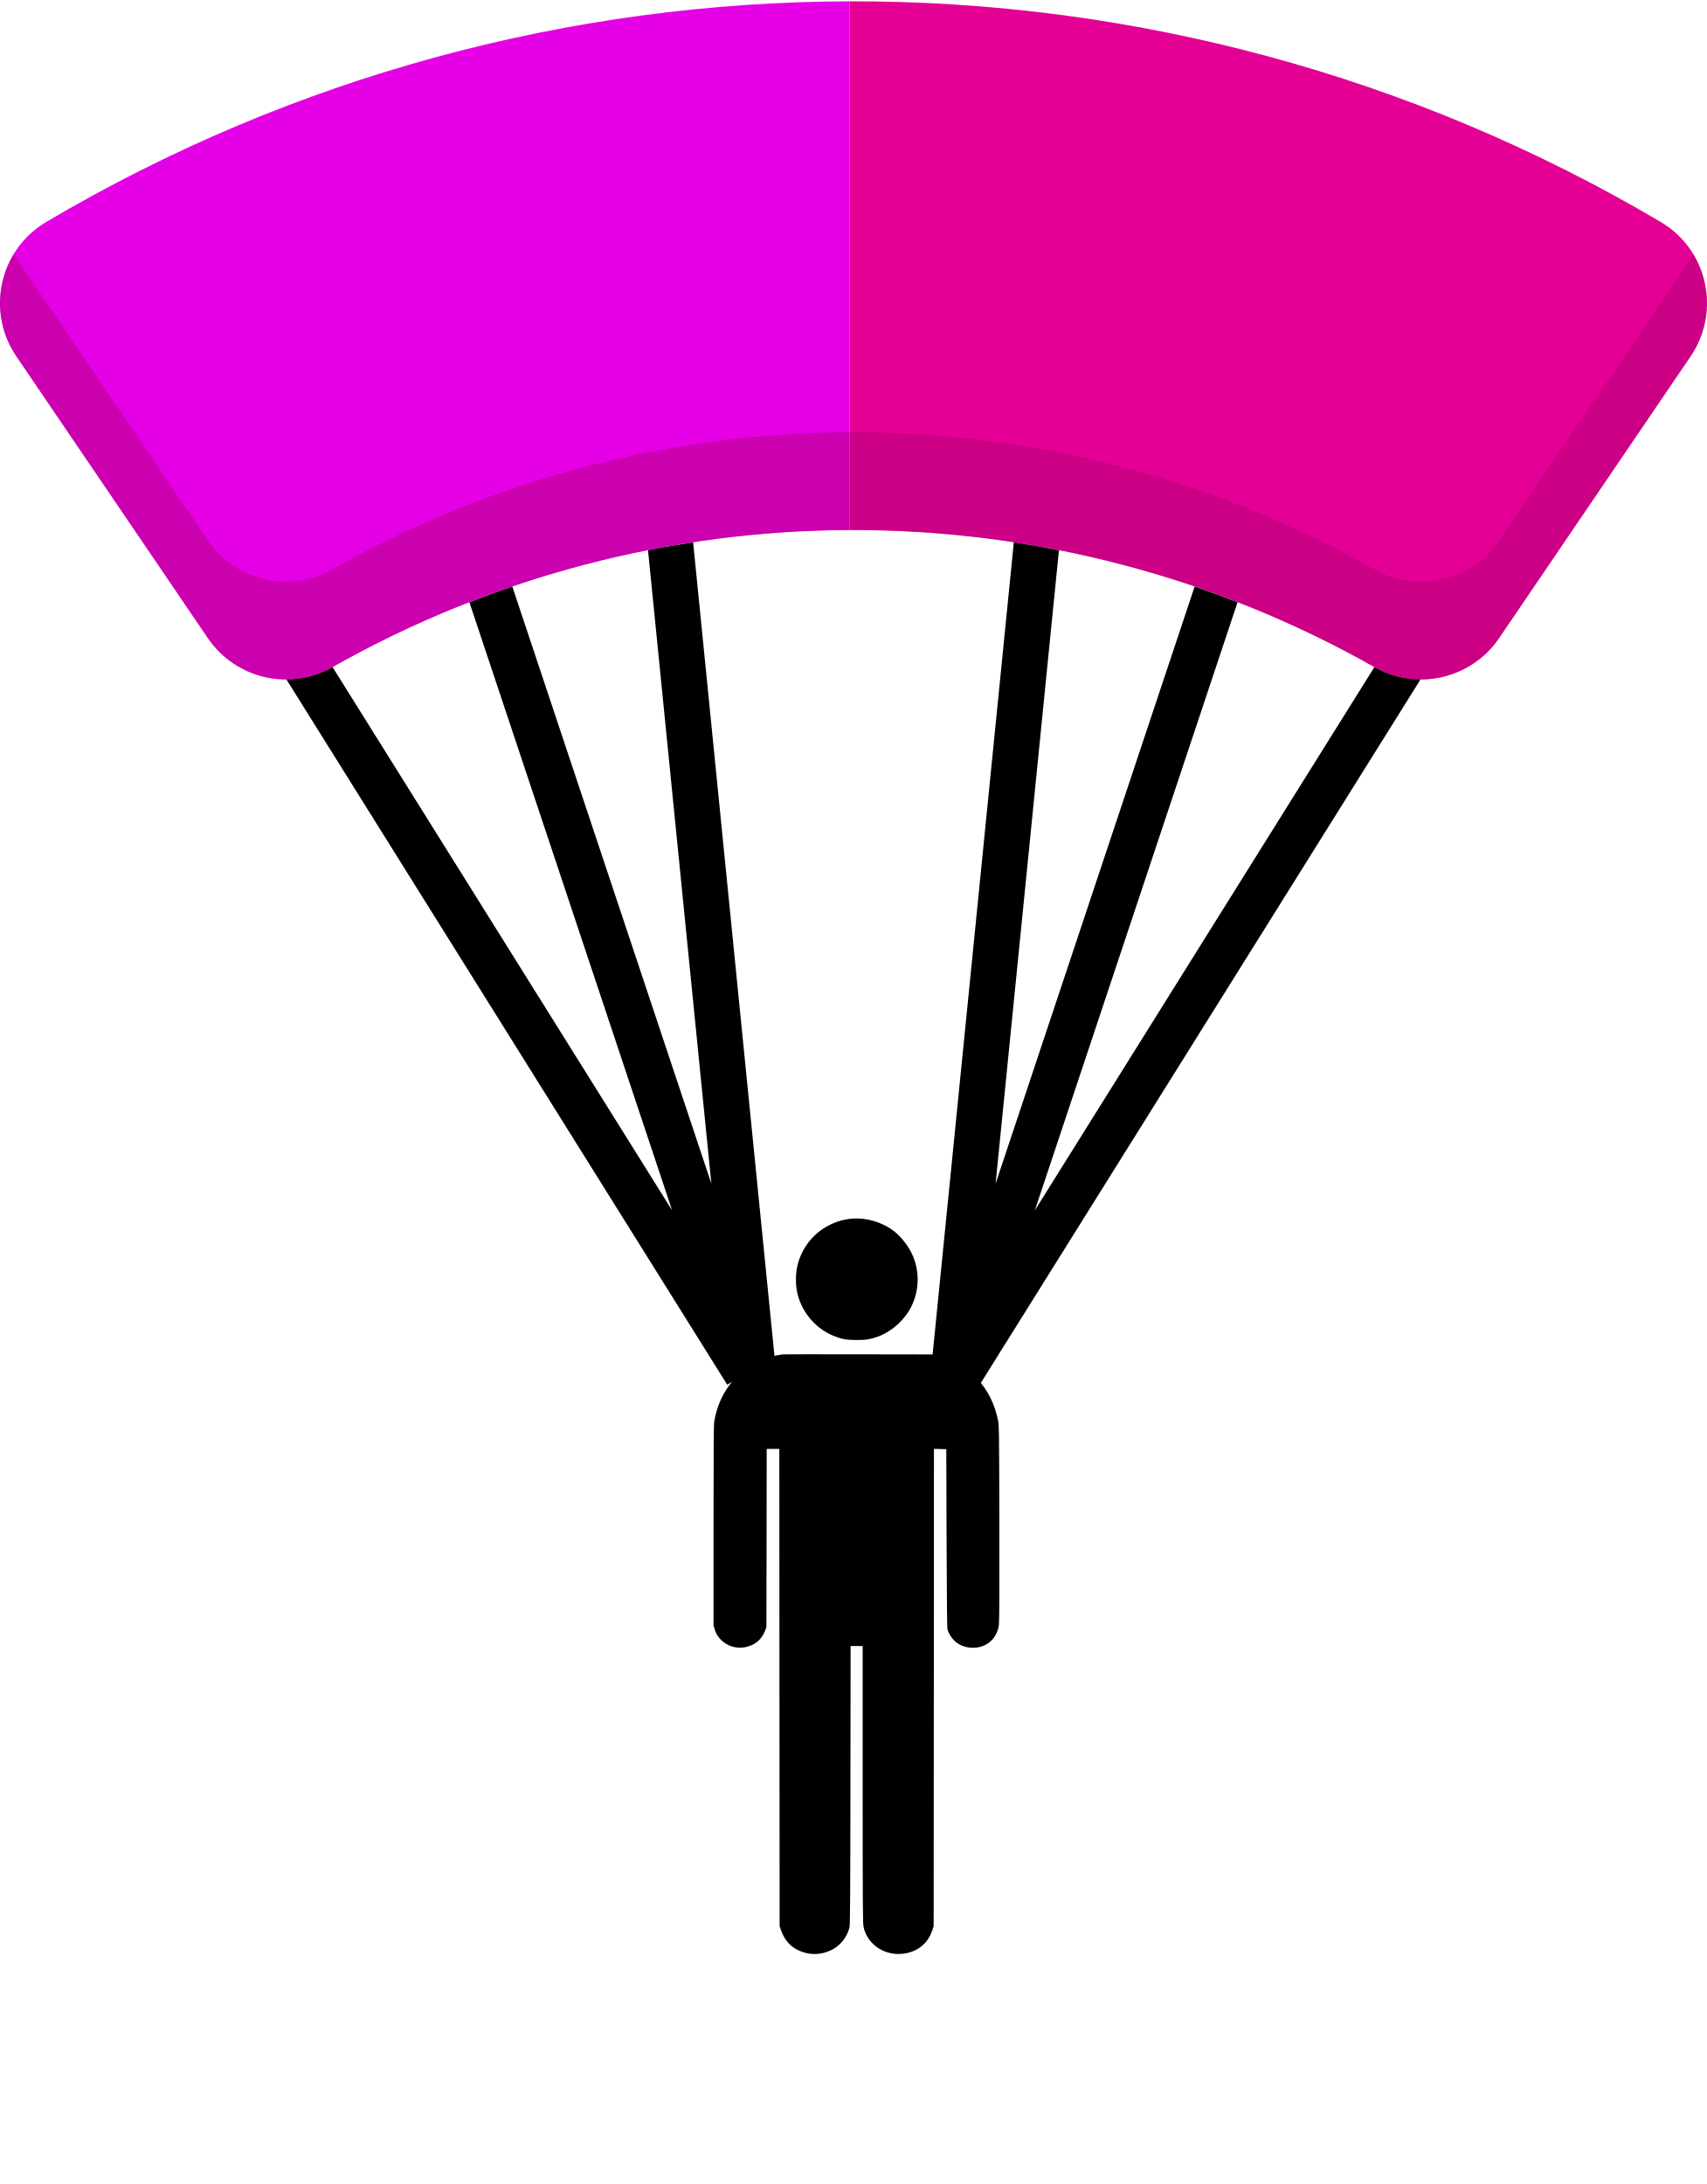
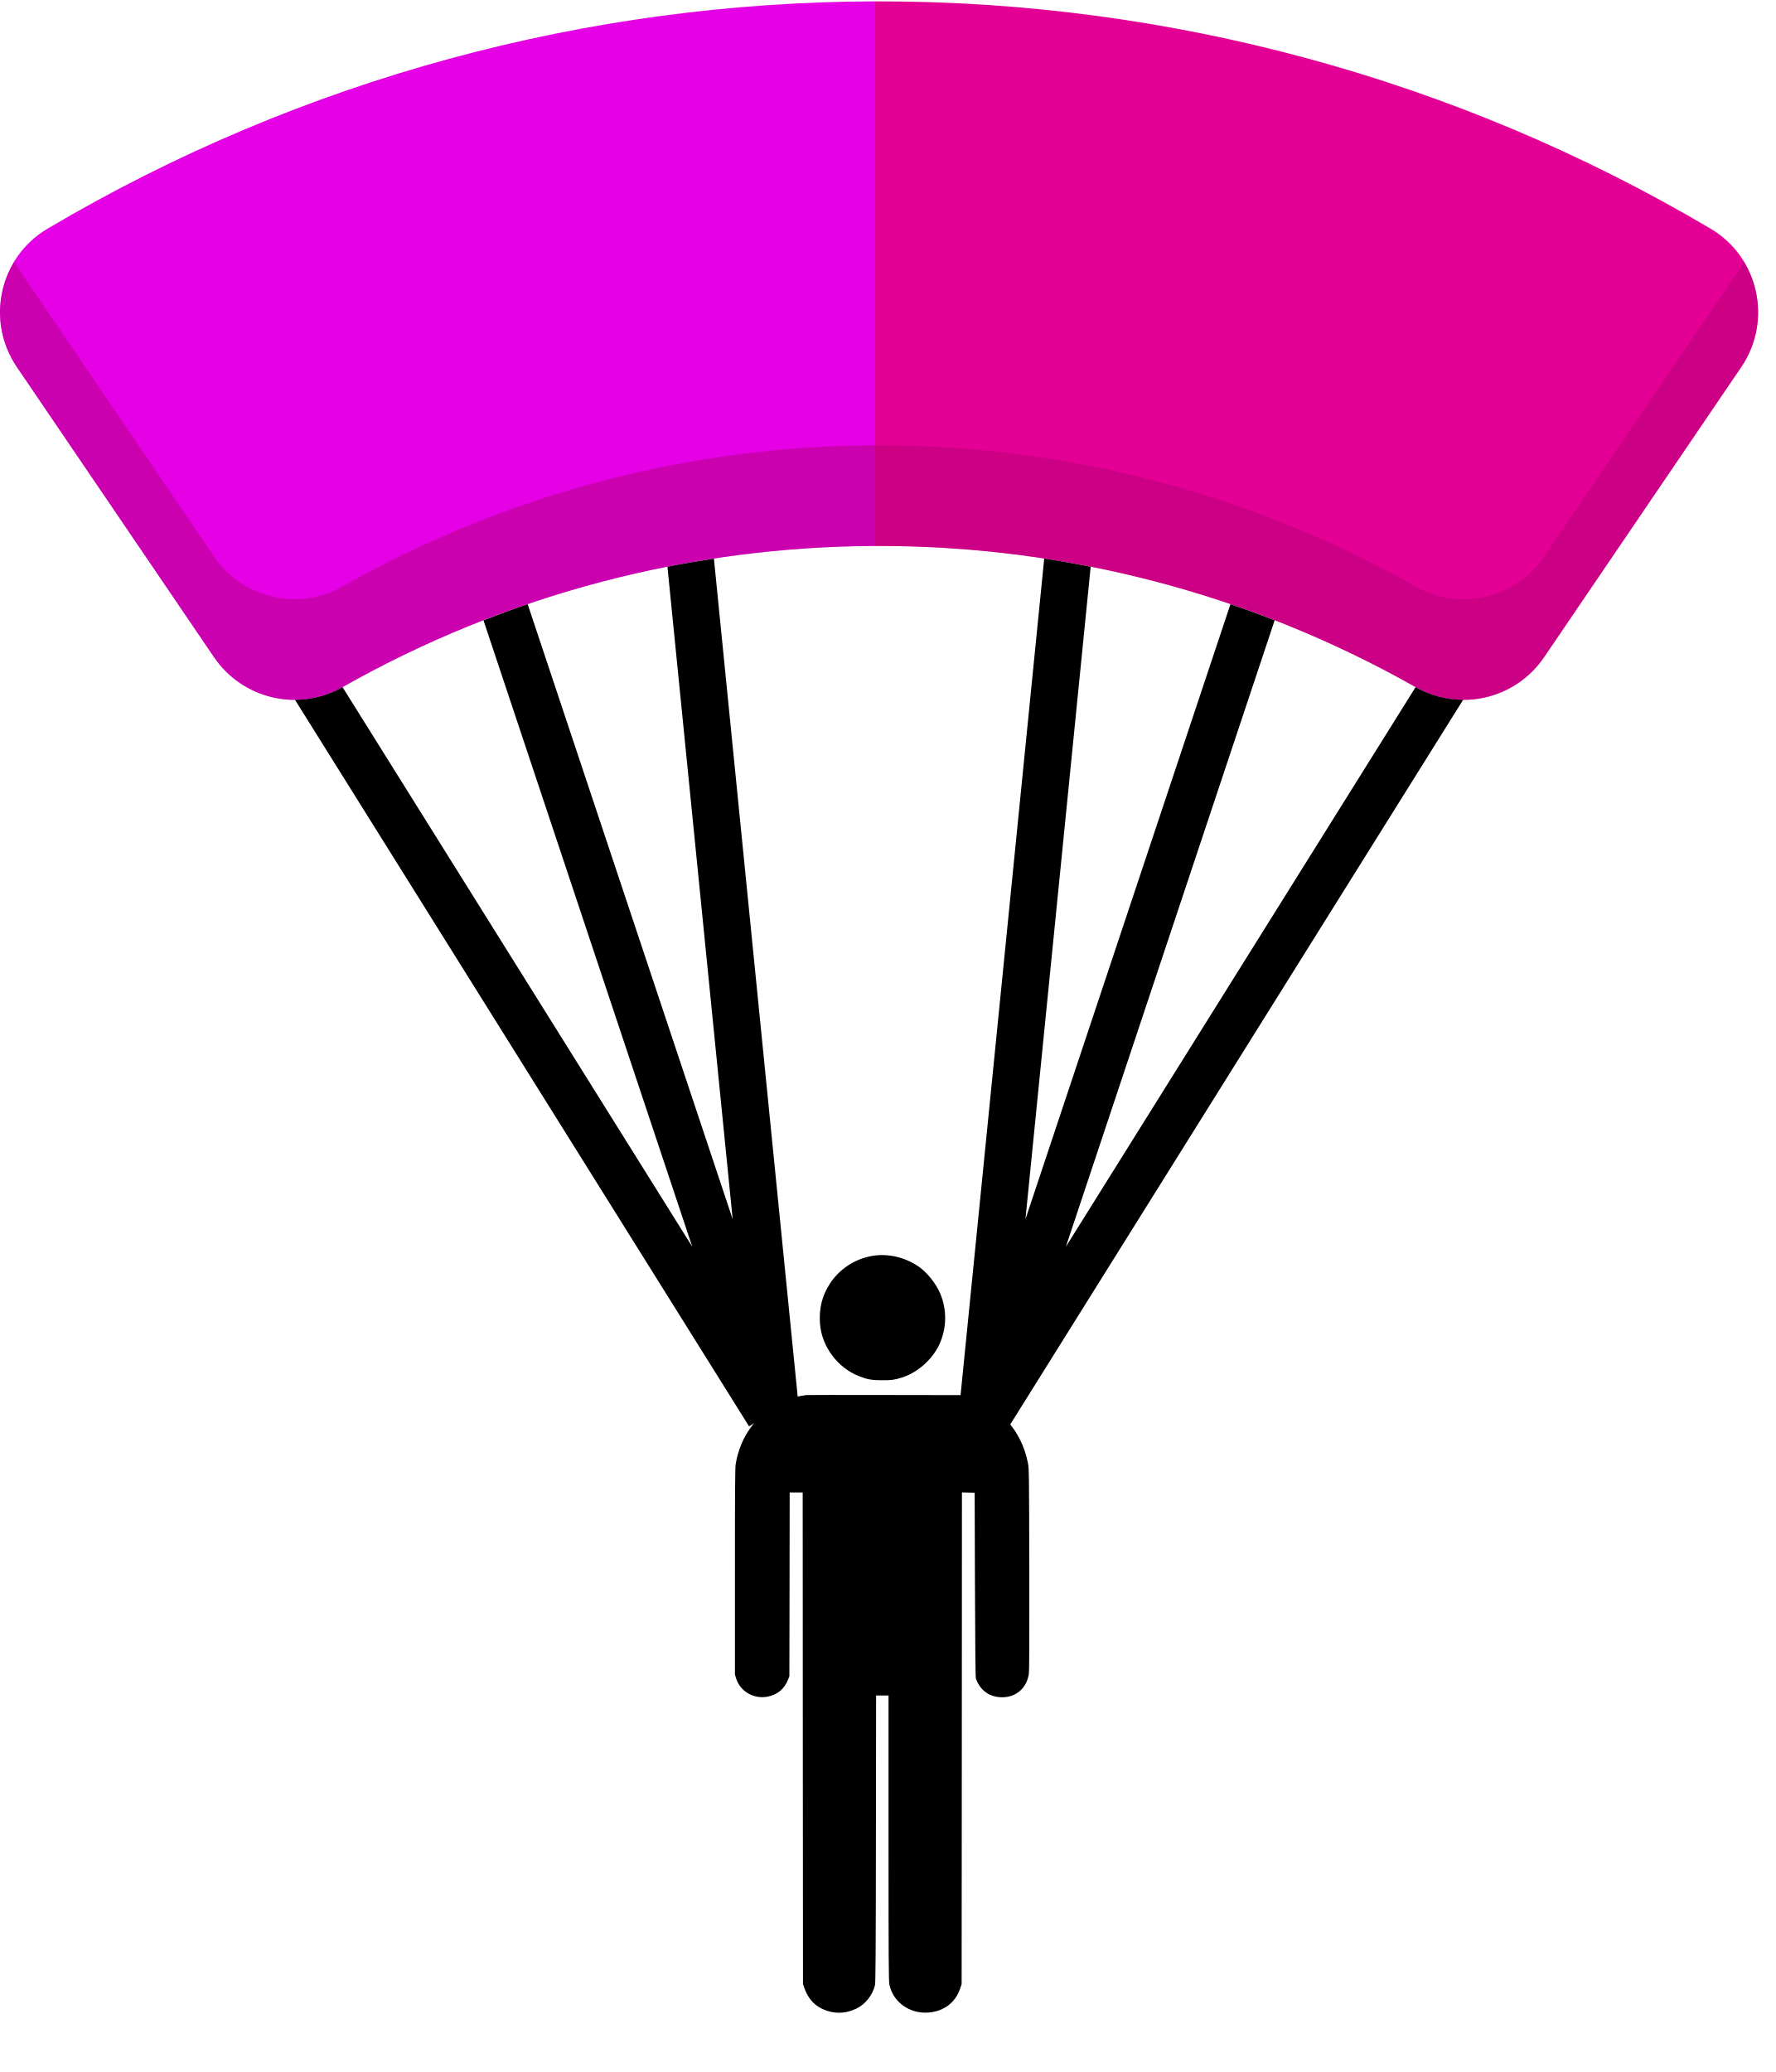
- <svg xmlns="http://www.w3.org/2000/svg" version="1.1" id="Capa_1" x="0px" y="0px" width="64px" viewBox="0 0 297 380" xml:space="preserve">
+ <svg xmlns="http://www.w3.org/2000/svg" version="1.1" id="Capa_1" x="0px" y="0px" width="64px" viewBox="0 0 300 350" xml:space="preserve">
  <g transform="translate(0,-20)">
    <g>
      <g>
        <path style="fill:#E500E5;" d="M8.026,58.63C-0.119,63.447-2.468,74.174,2.851,82c11.102,16.337,22.204,32.673,33.307,49.009     c4.797,7.059,14.214,9.298,21.64,5.091c27.914-15.814,58.966-23.768,90.041-23.879v-91.99     C99.468,20.347,51.122,33.143,8.026,58.63z" />
      </g>
      <g>
        <path style="fill:#000000;" d="M112.75,115.72l11.023,110.236L89.139,122.052c-2.504,0.853-4.992,1.768-7.466,2.731     l35.271,105.814l-59.082-94.532c-0.021,0.012-0.043,0.023-0.065,0.035c-2.514,1.424-5.256,2.093-7.97,2.103l76.708,122.733     c1.304-0.879,2.876-1.393,4.567-1.393h4.016L120.601,114.36C117.977,114.762,115.359,115.205,112.75,115.72z" />
      </g>
      <g>
        <path style="fill:#E50095;" d="M288.974,58.63c-43.489-25.719-92.325-38.516-141.136-38.399v91.99     c31.516-0.113,63.054,7.841,91.364,23.879c7.426,4.207,16.843,1.968,21.64-5.091c11.102-16.337,22.204-32.673,33.307-49.01     C299.468,74.174,297.119,63.447,288.974,58.63z" />
      </g>
      <g>
        <path style="fill:#000000;" d="M239.203,136.1c-0.021-0.012-0.043-0.023-0.064-0.035l-59.082,94.532l35.271-105.814     c-2.474-0.964-4.963-1.874-7.468-2.727l-34.633,103.899l11.022-110.226c-2.609-0.516-5.225-0.976-7.849-1.378l-14.519,145.191     h4.016c1.691,0,3.263,0.514,4.567,1.393l76.708-122.733C244.458,138.194,241.717,137.525,239.203,136.1z" />
      </g>
    </g>
    <g style="opacity:0.49;">
      <g>
        <path style="fill:#AF0074;" d="M36.157,114.01C25.055,97.674,13.953,81.337,2.851,65.001c-0.17-0.251-0.311-0.513-0.466-0.769     C-0.823,69.544-0.896,76.487,2.851,82c11.102,16.337,22.204,32.673,33.307,49.009c4.797,7.059,14.214,9.298,21.64,5.091     c27.914-15.814,58.966-23.768,90.041-23.879V95.222c-31.075,0.112-62.127,8.065-90.041,23.879     C50.371,123.309,40.955,121.069,36.157,114.01z" />
      </g>
      <g>
        <path style="fill:#AF0074;" d="M294.149,65.001c-11.102,16.336-22.204,32.673-33.307,49.009     c-4.797,7.059-14.214,9.298-21.64,5.091c-28.31-16.039-59.849-23.992-91.364-23.879v16.999     c31.516-0.113,63.054,7.841,91.364,23.879c7.426,4.207,16.843,1.968,21.64-5.091c11.102-16.337,22.204-32.673,33.307-49.01     c3.746-5.513,3.674-12.457,0.466-17.769C294.46,64.488,294.32,64.75,294.149,65.001z" />
      </g>
    </g>
  </g>
  <g transform="translate(117,340) scale(0.01,-0.01)" fill="#000000" stroke="none">
    <path d="M3027 12784 c-290 -52 -544 -220 -705 -463 -134 -204 -189 -425 -170 -681 30 -386 296 -743 659 -886 143 -56 212 -68 389 -69 168 0 209 6 340 47 263 83 515 309 630 562 124 273 129 581 13 856 -73 174 -231 368 -378 465 -233 154 -520 216 -778 169z" />
    <path d="M1920 10435 c-8 -2 -49 -9 -90 -15 -106 -17 -265 -71 -371 -126 -394 -204 -653 -566 -731 -1024 -10 -59 -13 -445 -13 -1815 l0 -1740 22 -71 c71 -223 311 -355 546 -300 161 38 267 129 328 281 l24 60 3 1553 2 1552 110 0 110 0 2 -4152 3 -4153 21 -61 c59 -169 154 -284 295 -353 190 -93 392 -93 586 0 152 73 269 220 314 394 10 40 14 536 16 2472 l3 2423 105 0 105 0 0 -2407 c0 -2080 2 -2418 15 -2478 61 -293 341 -494 655 -471 260 18 457 165 538 401 l27 80 3 4153 2 4153 108 -3 107 -3 5 -1555 c4 -1101 8 -1564 16 -1585 75 -204 232 -315 447 -315 234 0 413 158 447 395 8 58 10 541 8 1770 -3 1588 -5 1696 -22 1785 -110 572 -500 992 -1046 1128 l-105 26 -1290 2 c-709 1 -1297 1 -1305 -1z" />
  </g>
</svg>
